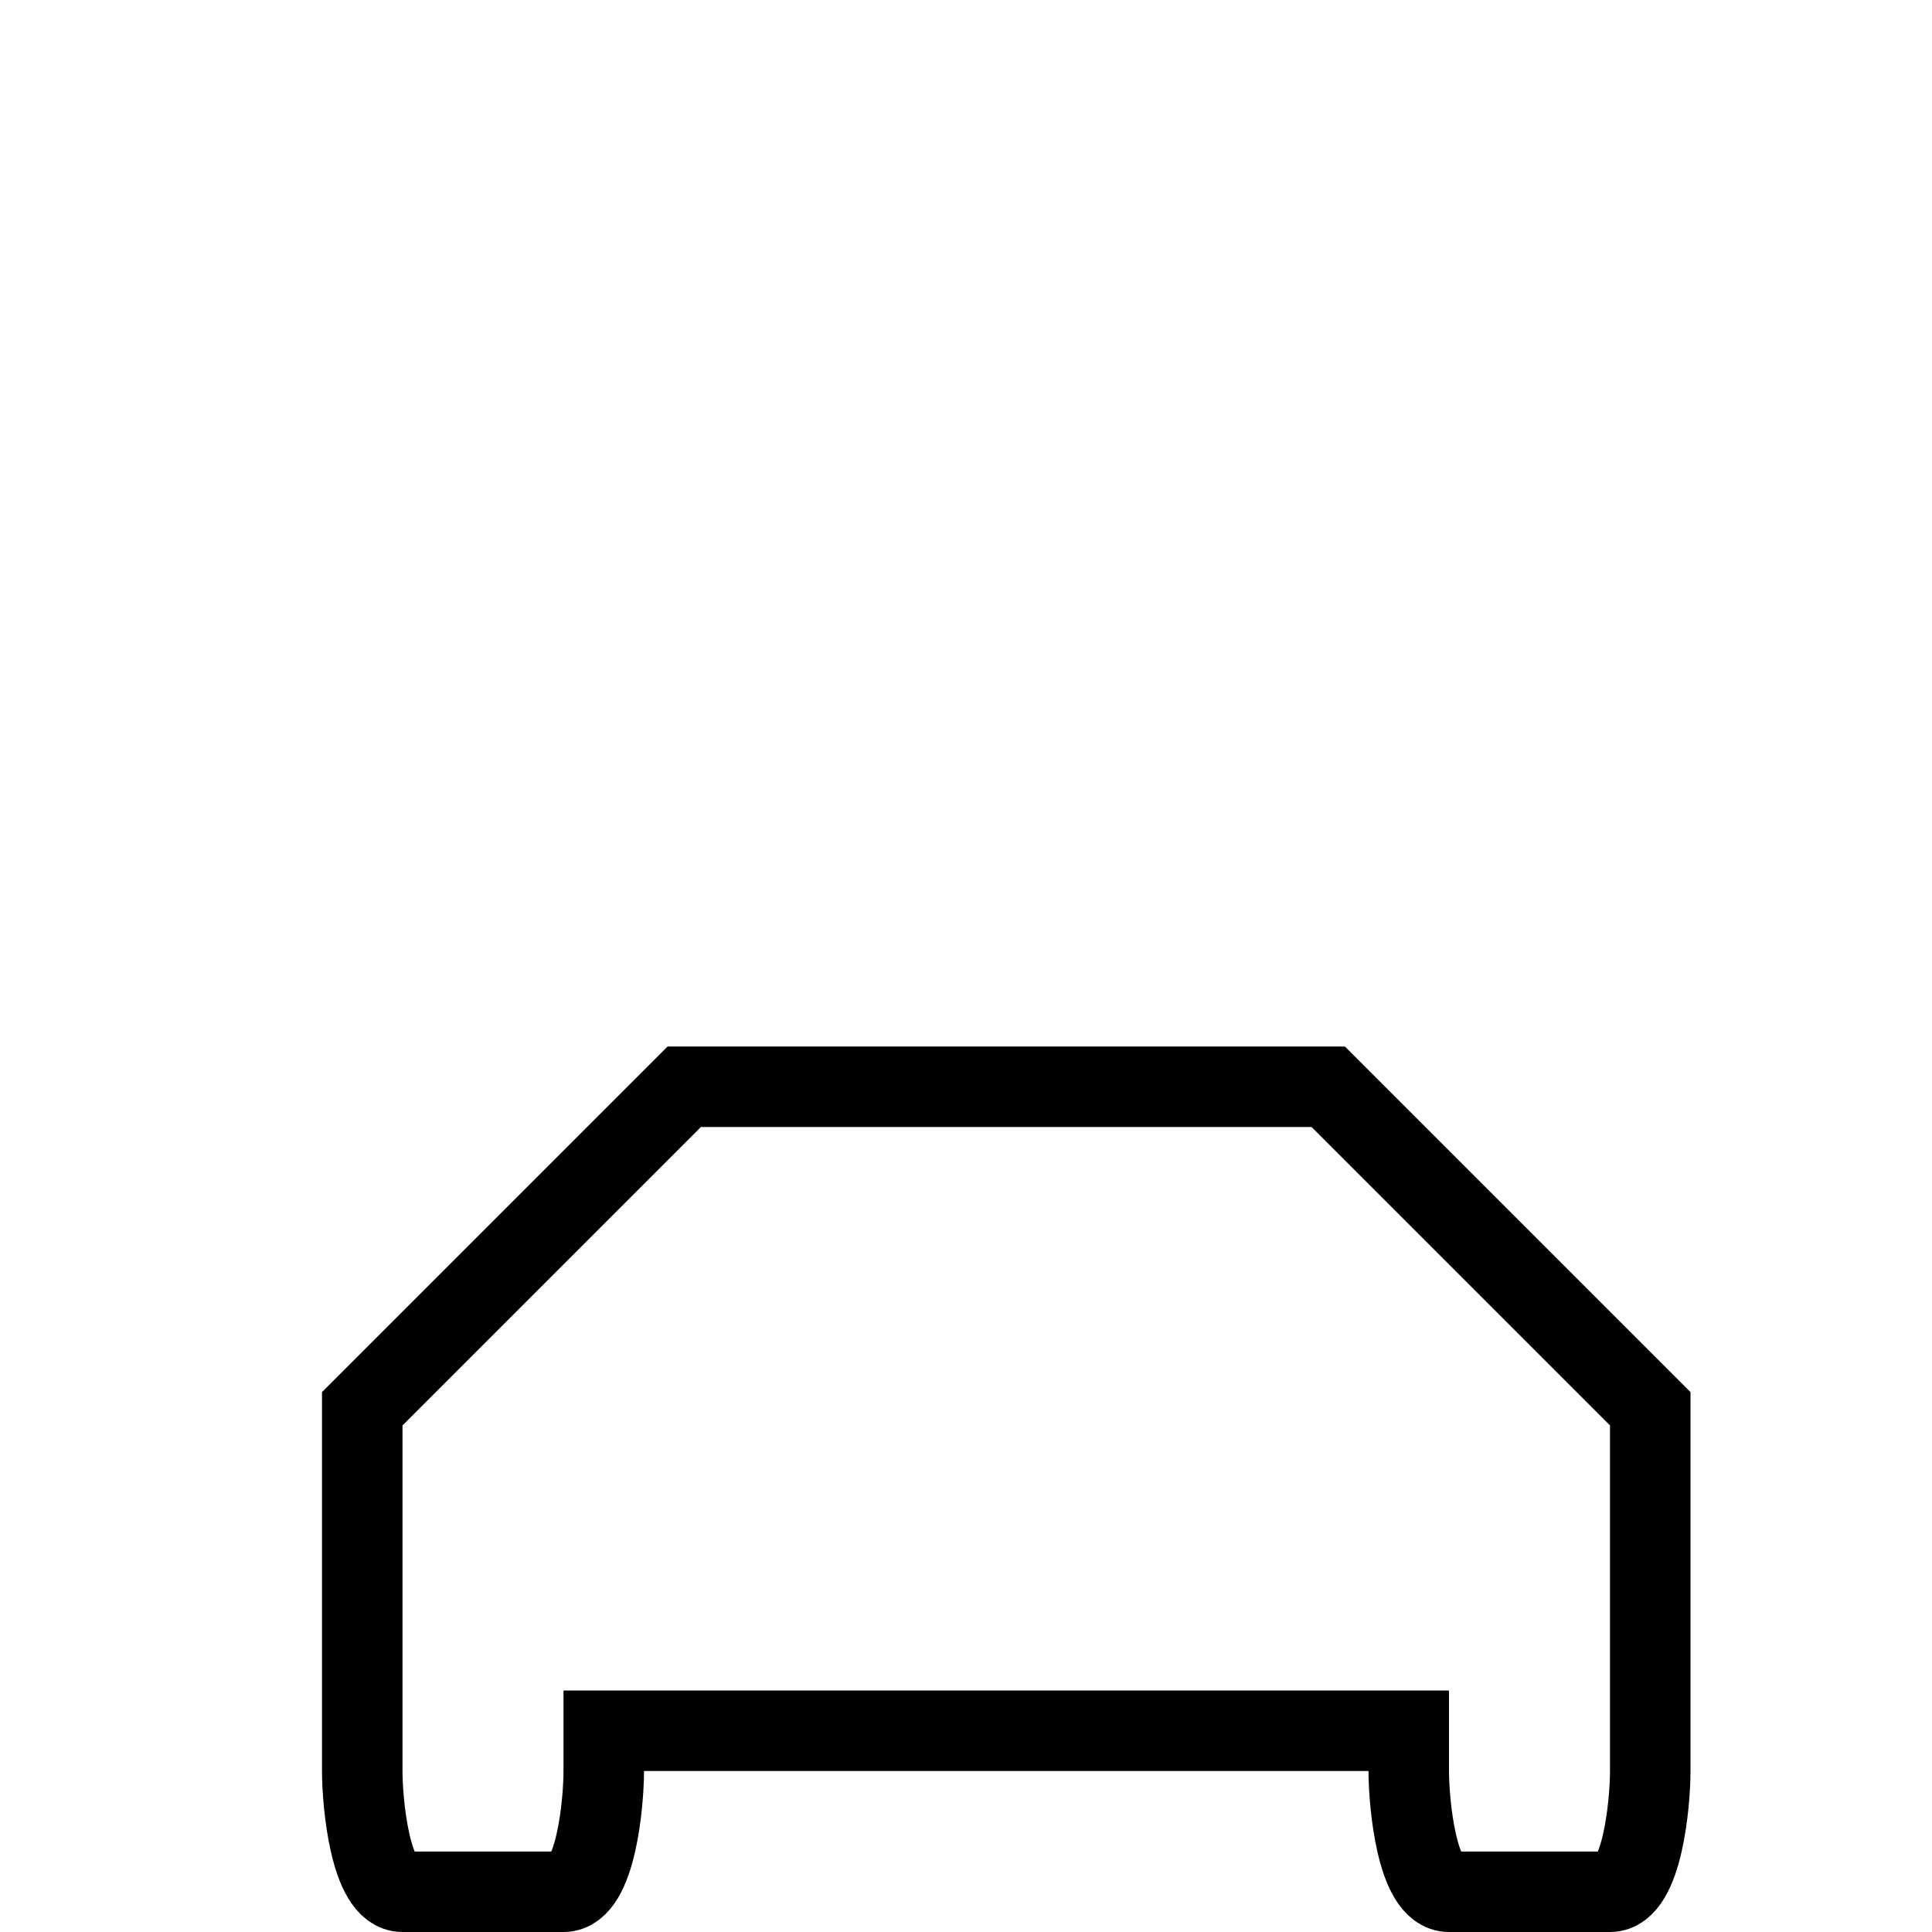
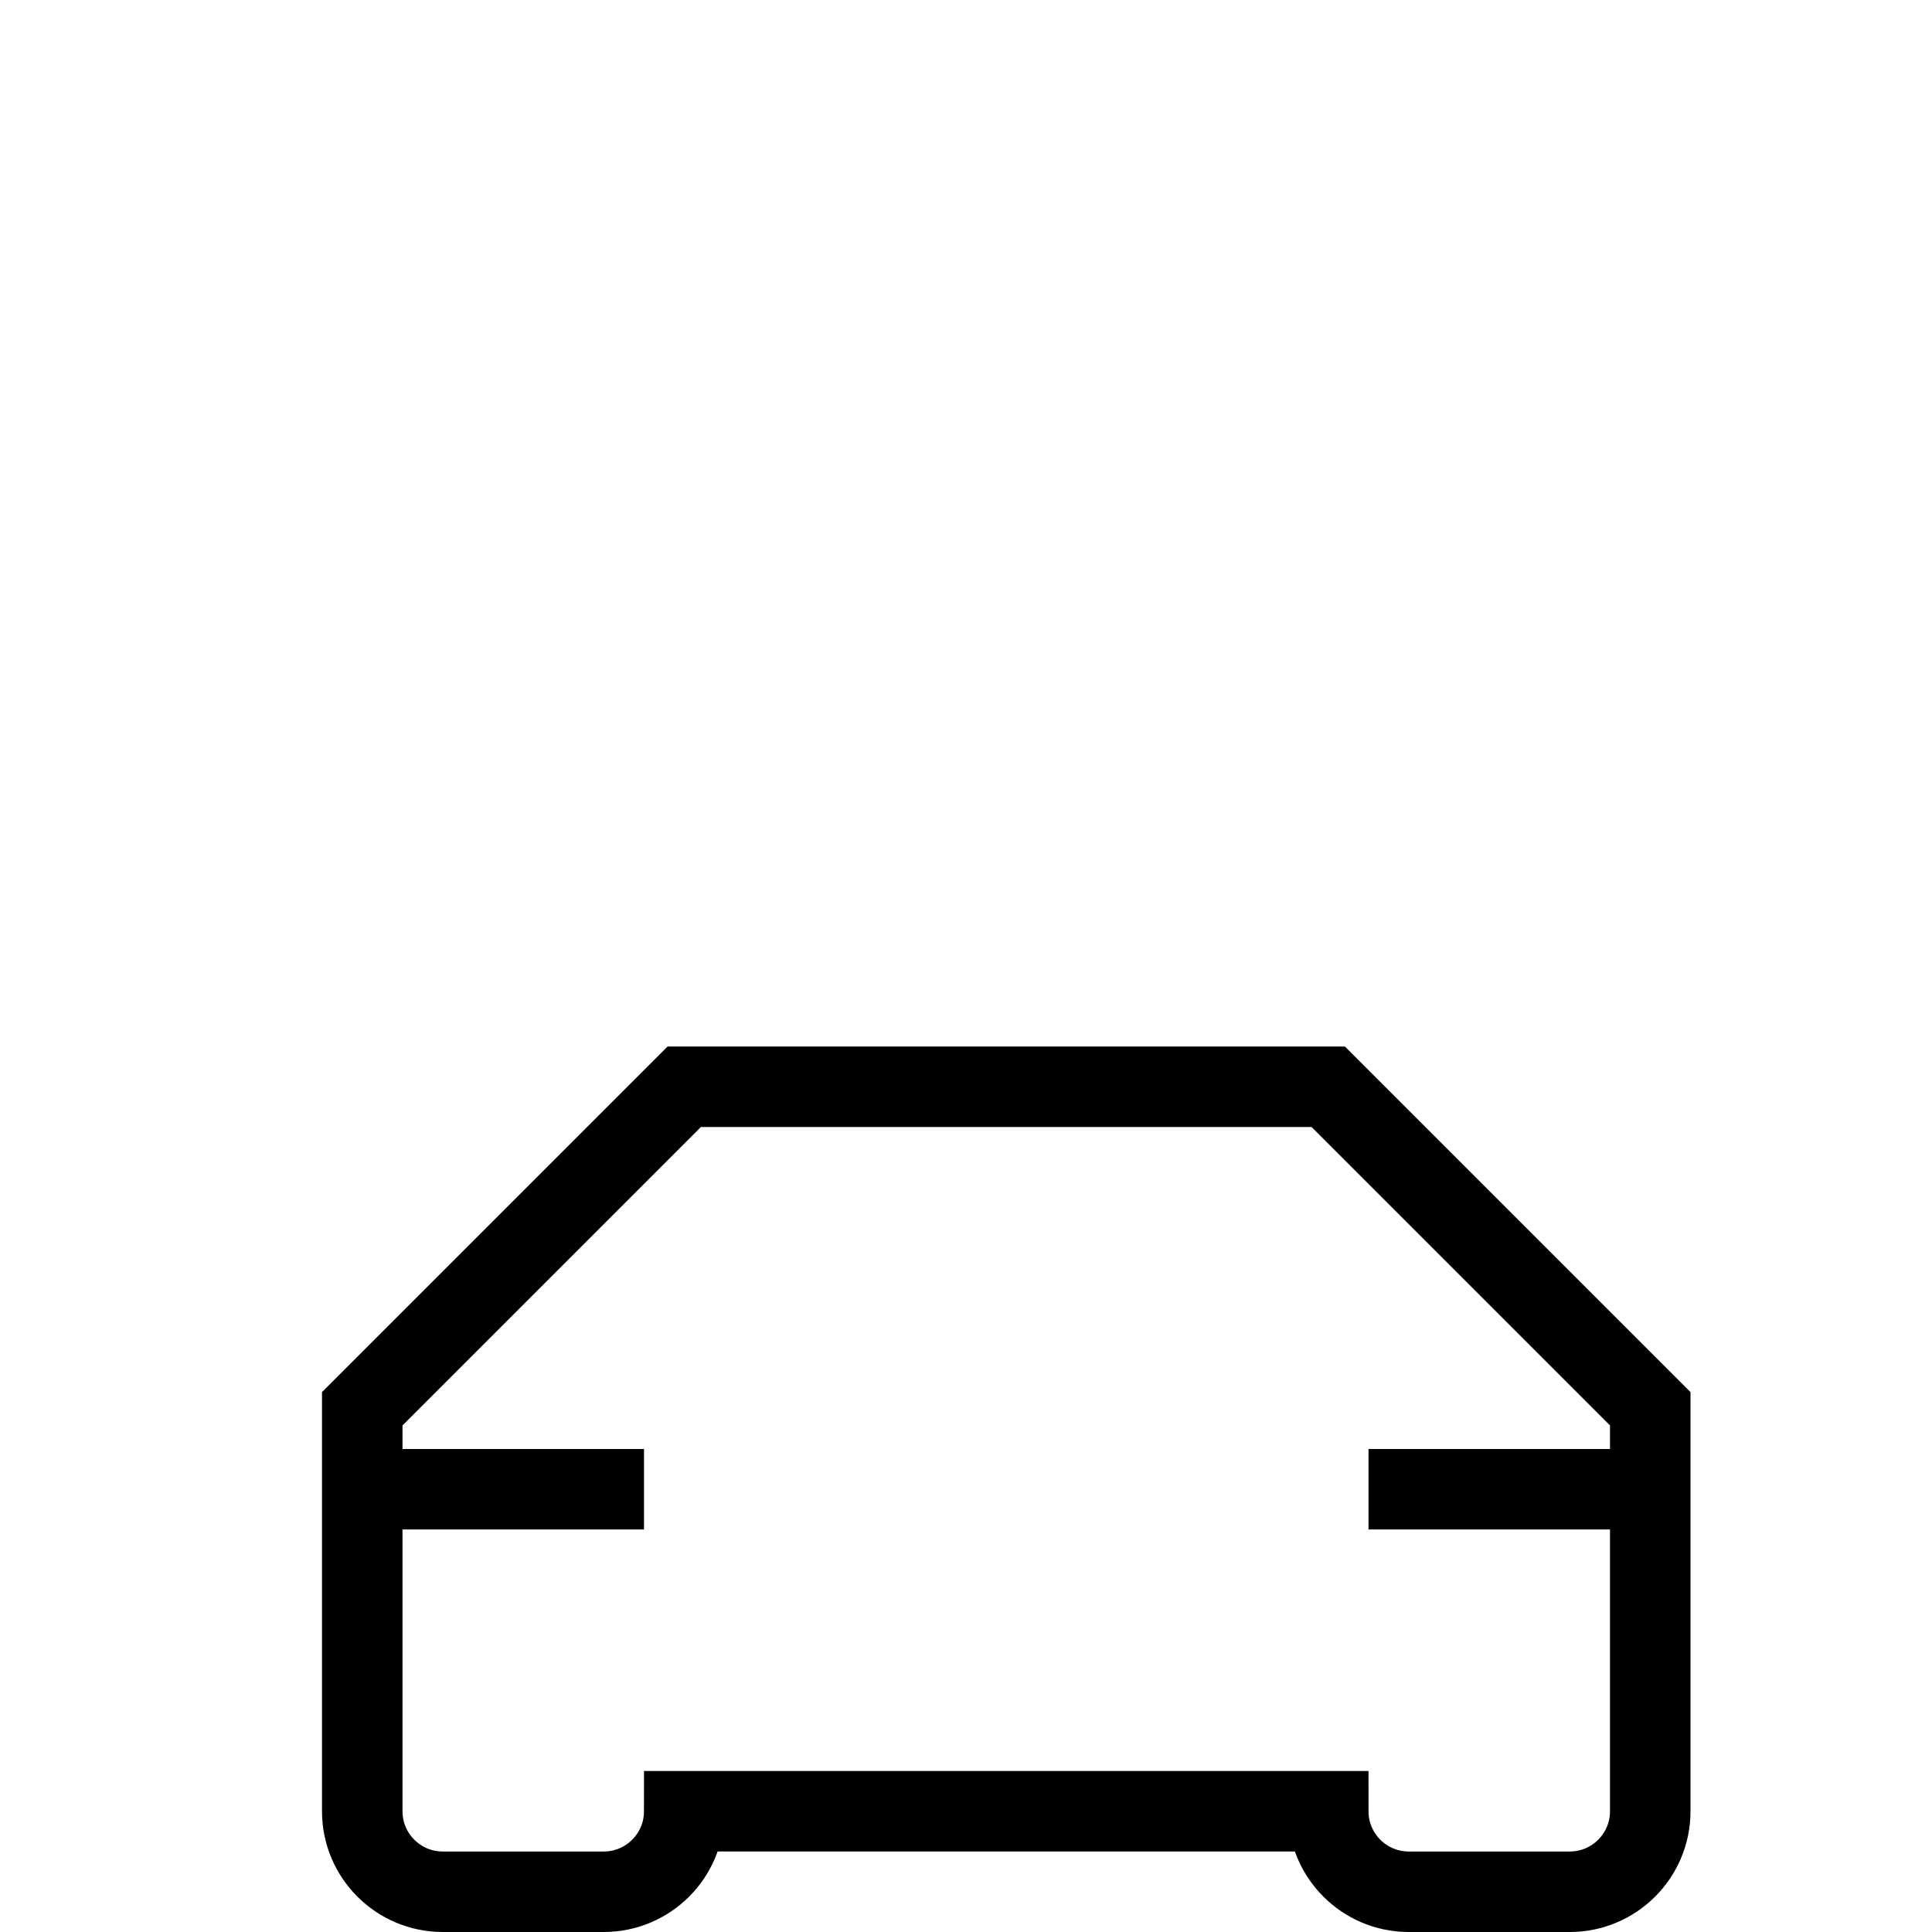
<svg xmlns="http://www.w3.org/2000/svg" width="24" height="24" viewBox="0 0 24 24" version="1.1">
-   <path d="M16.5,13.5 L20.5,17.5 L20.5,22 C20.5,22.4 20.4,23.5 20,23.5 L18,23.5 C17.6,23.5 17.5,22.4 17.5,22 L17.5,21.5 L7.5,21.5 L7.5,22 C7.5,22.4 7.4,23.5 7,23.5 L5,23.5 C4.6,23.5 4.5,22.4 4.5,22 L4.5,17.5 L8.5,13.5 L16.5,13.5 Z" stroke="currentColor" stroke-width="1" fill="none" fill-rule="evenodd" />
+   <path d="M4.5,17.5 L4.5,22.5 C4.5,23.052 4.948,23.5 5.5,23.5 L7.5,23.5 C8.052,23.5 8.5,23.052 8.5,22.5 L16.5,22.5 L16.5,22.5 C16.5,23.052 16.948,23.5 17.5,23.5 L19.5,23.5 C20.052,23.5 20.5,23.052 20.5,22.5 L20.5,17.5 L16.5,13.5 L8.5,13.5 L4.5,17.5 Z M4.5,18.5 L8,18.5 M17,18.5 L20.5,18.5" stroke="currentColor" stroke-width="1" fill="none" fill-rule="evenodd" />
</svg>
